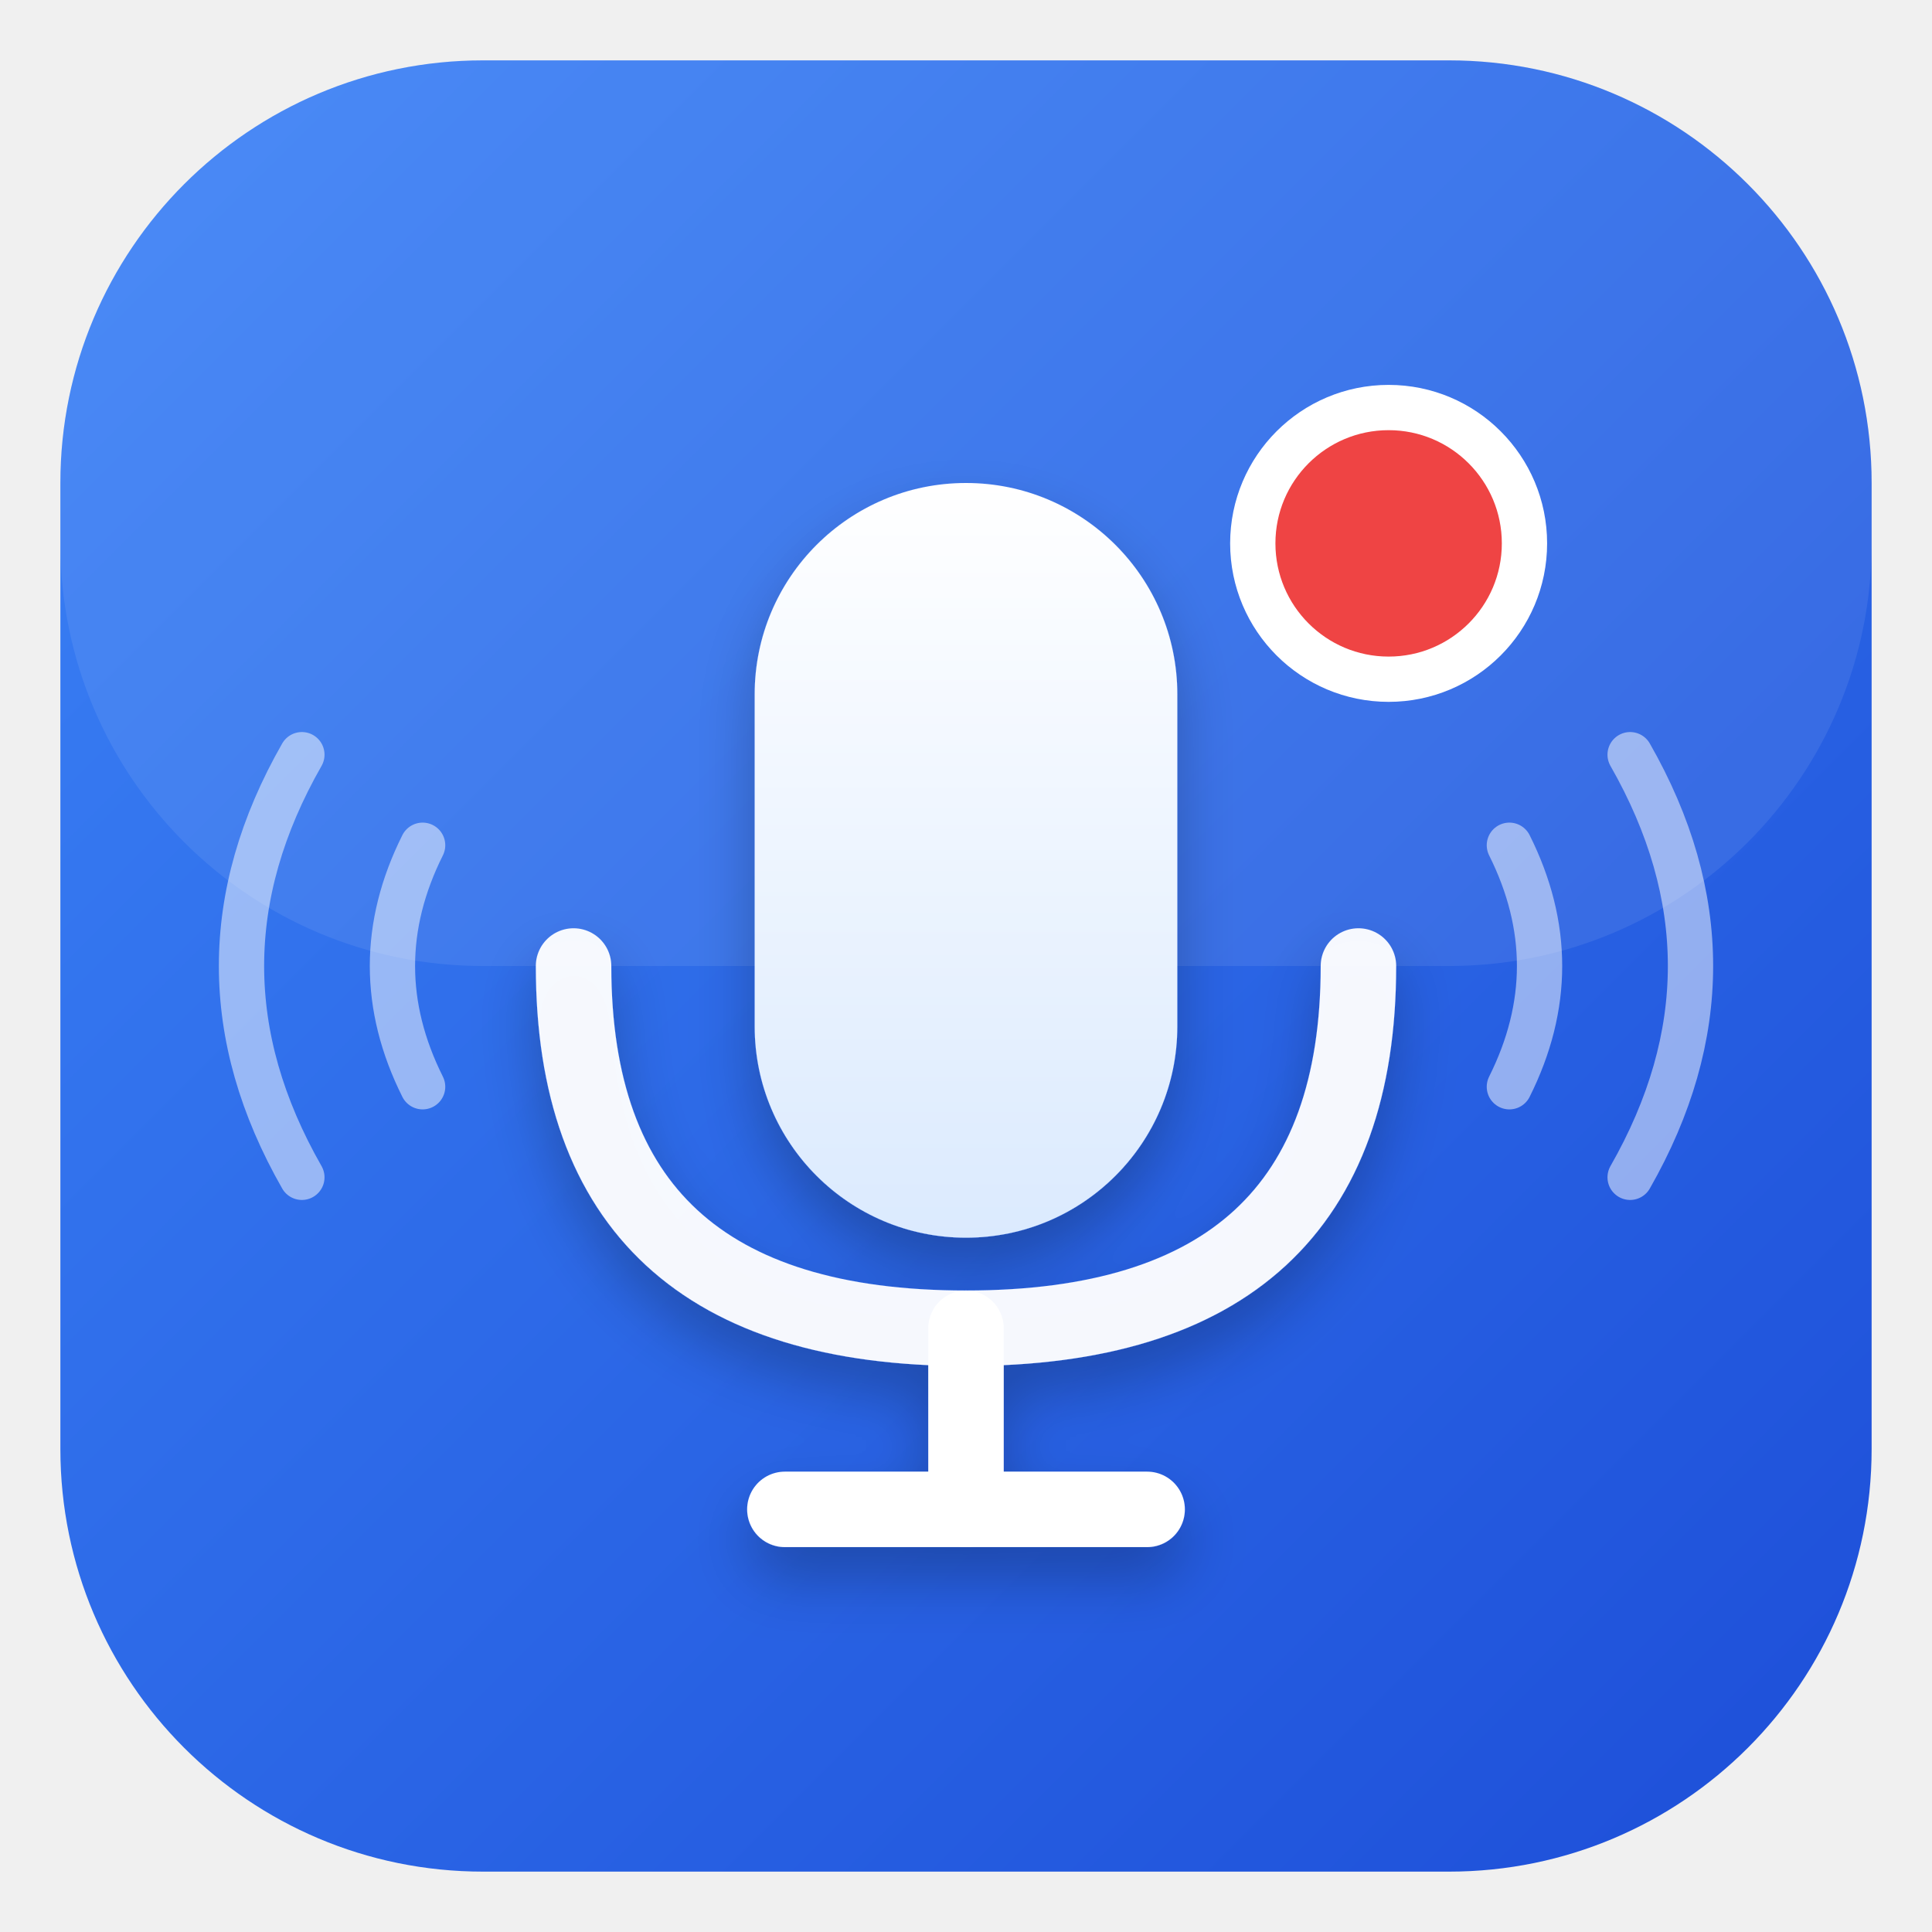
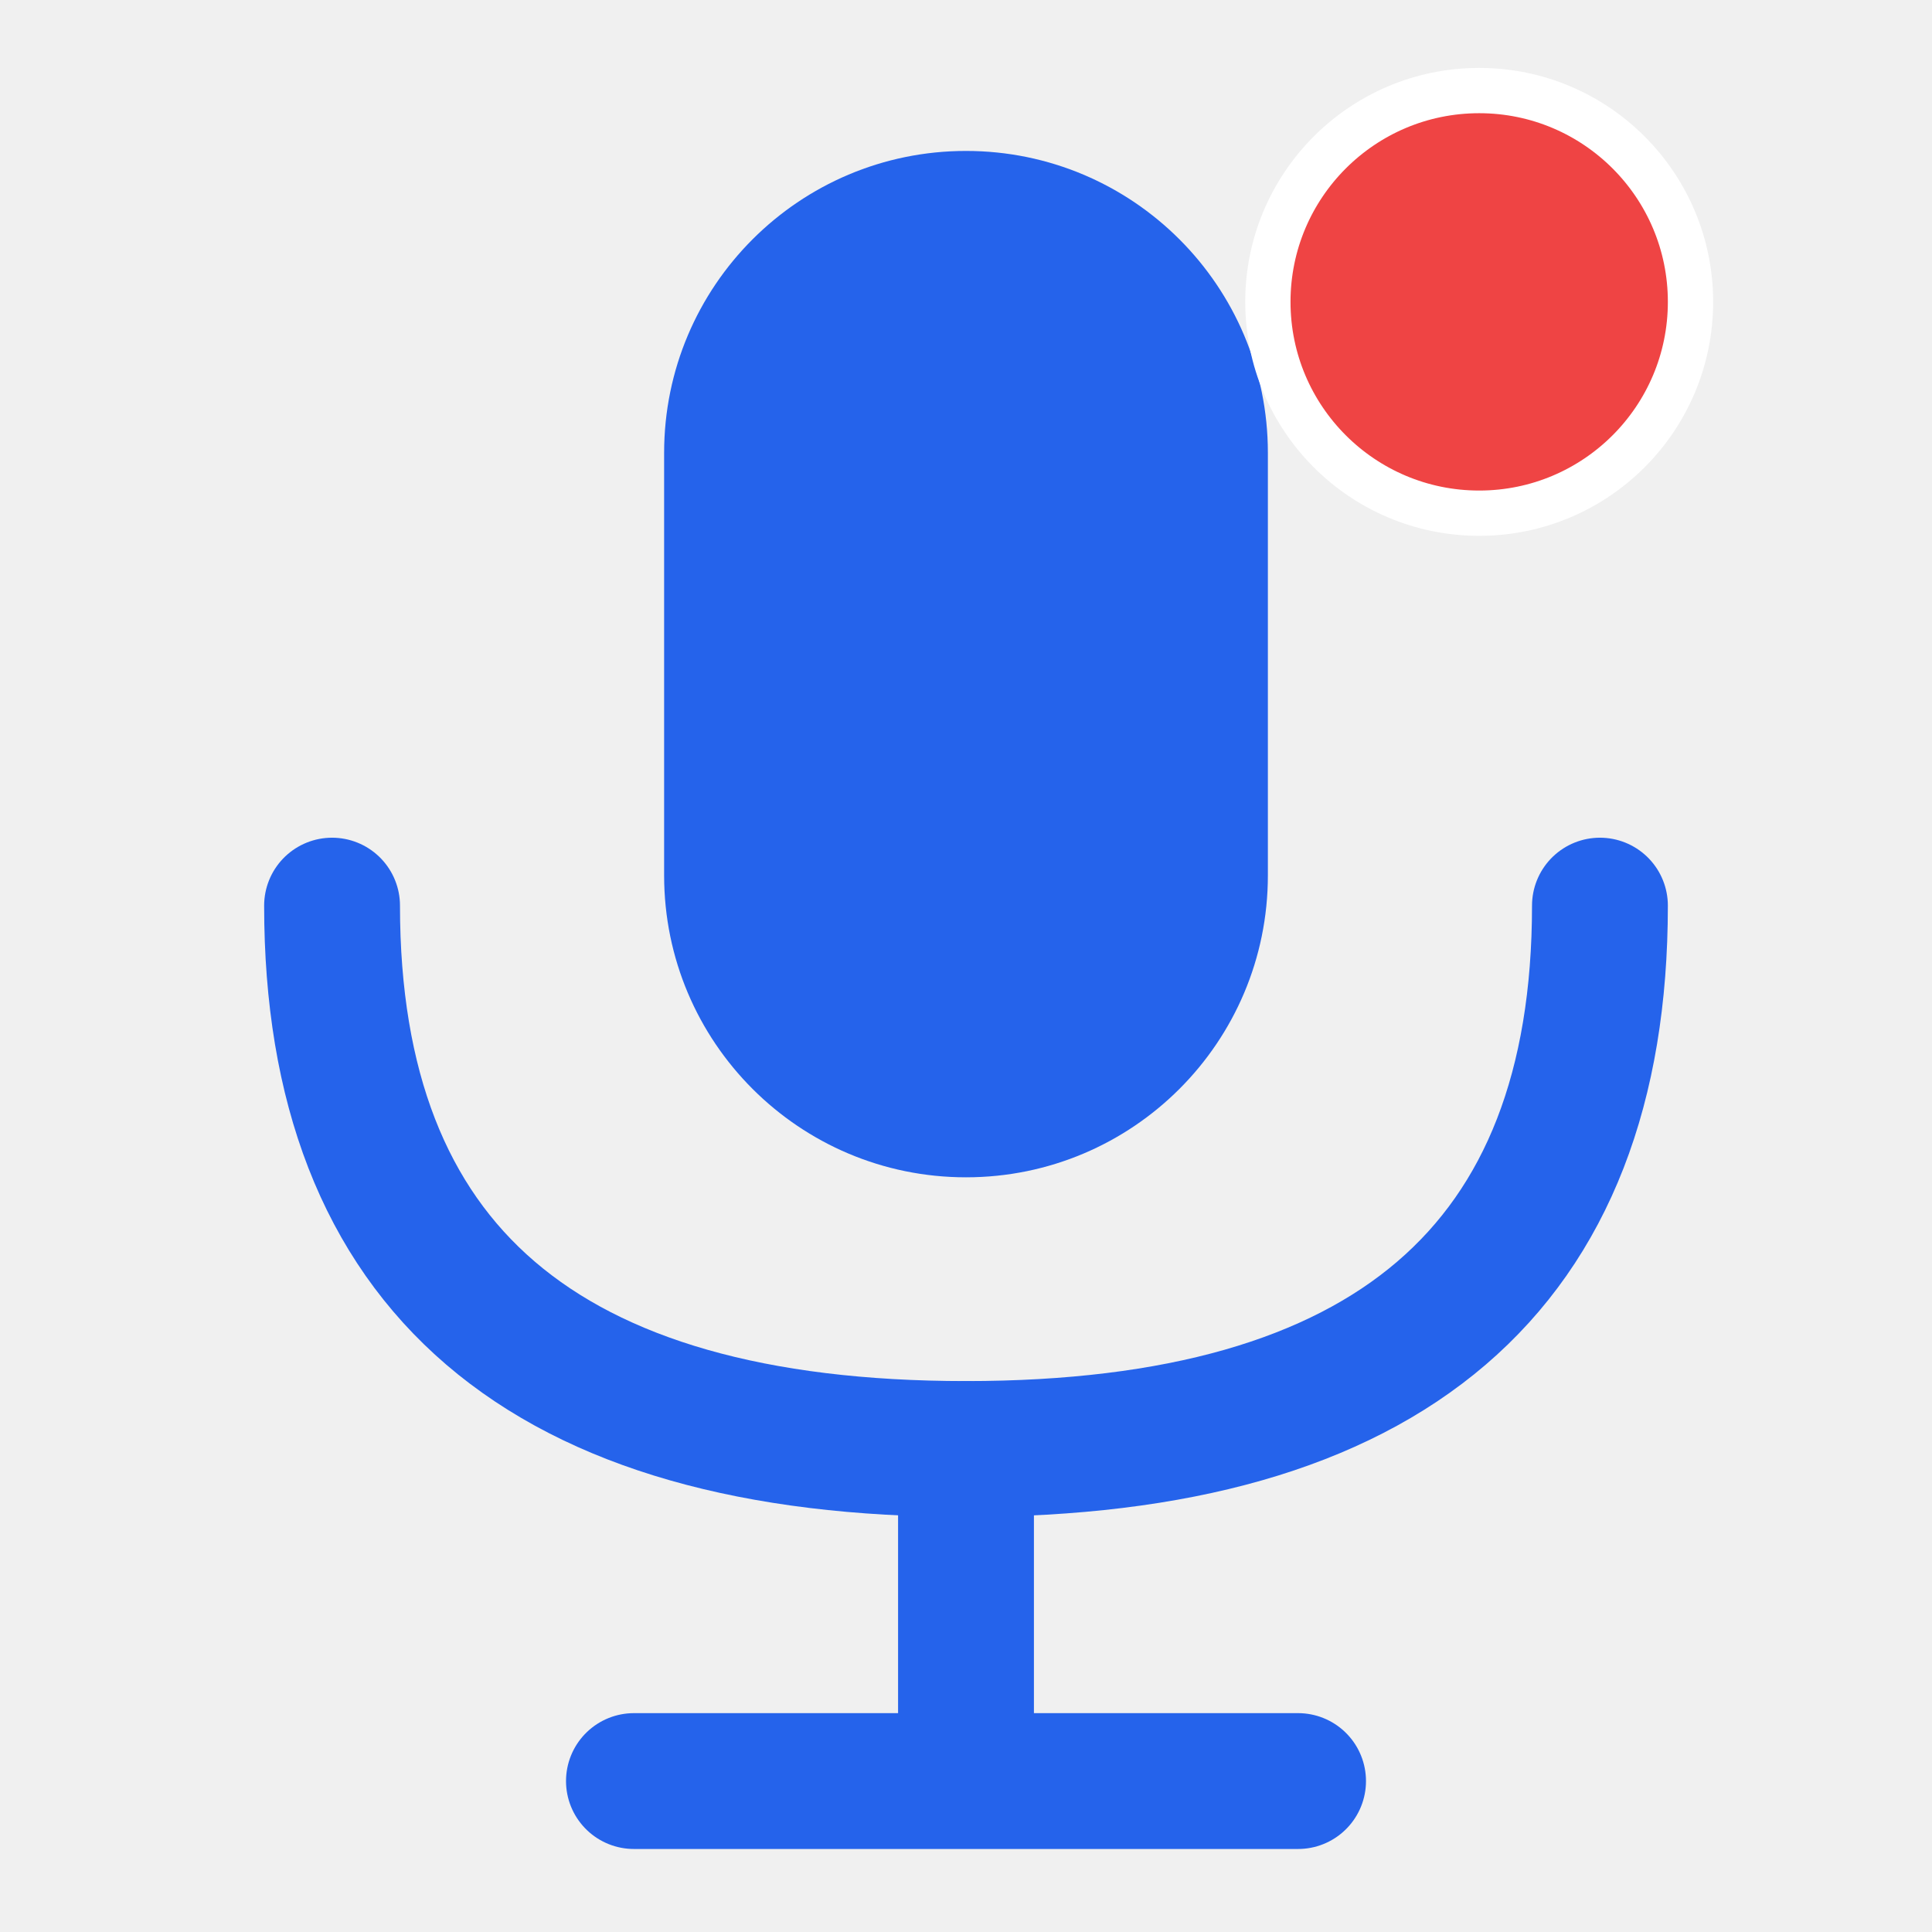
<svg xmlns="http://www.w3.org/2000/svg" viewBox="0 0 128 128" width="128" height="128">
-   <defs>
-     <linearGradient id="bg" x1="0" y1="0" x2="1" y2="1">
-       <stop offset="0%" stop-color="#3b82f6" />
-       <stop offset="100%" stop-color="#1d4ed8" />
-     </linearGradient>
-     <linearGradient id="mic" x1="0" y1="0" x2="0" y2="1">
-       <stop offset="0%" stop-color="#ffffff" />
-       <stop offset="100%" stop-color="#dbeafe" />
-     </linearGradient>
-     <filter id="shadow" x="-50%" y="-50%" width="200%" height="200%">
-       <feGaussianBlur in="SourceAlpha" stdDeviation="2" />
-       <feOffset dx="0" dy="2" result="offsetblur" />
-       <feComponentTransfer>
-         <feFuncA type="linear" slope="0.25" />
-       </feComponentTransfer>
-       <feMerge>
-         <feMergeNode />
-         <feMergeNode in="SourceGraphic" />
-       </feMerge>
-     </filter>
-   </defs>
-   <rect x="4" y="4" width="120" height="120" rx="28" ry="28" fill="url(#bg)" />
-   <rect x="4" y="4" width="120" height="60" rx="28" ry="28" fill="#ffffff" fill-opacity="0.08" />
-   <g stroke="#ffffff" stroke-opacity="0.5" stroke-width="3" stroke-linecap="round" fill="none">
-     <path d="M 28 56 Q 24 64 28 72" />
-     <path d="M 20 50 Q 12 64 20 78" />
-   </g>
-   <g stroke="#ffffff" stroke-opacity="0.5" stroke-width="3" stroke-linecap="round" fill="none">
-     <path d="M 100 56 Q 104 64 100 72" />
-     <path d="M 108 50 Q 116 64 108 78" />
-   </g>
-   <g filter="url(#shadow)">
-     <rect x="50" y="32" width="28" height="50" rx="14" ry="14" fill="url(#mic)" />
-     <path d="M 38 64 Q 38 88 64 88 Q 90 88 90 64" stroke="#ffffff" stroke-width="5" stroke-linecap="round" fill="none" opacity="0.95" />
-     <line x1="64" y1="88" x2="64" y2="100" stroke="#ffffff" stroke-width="5" stroke-linecap="round" />
-     <line x1="52" y1="100" x2="76" y2="100" stroke="#ffffff" stroke-width="5" stroke-linecap="round" />
-   </g>
-   <circle cx="92" cy="36" r="9" fill="#ef4444" stroke="#ffffff" stroke-width="3" />
+   <rect x="44" y="10" width="40" height="68" rx="20" ry="20" fill="#2563eb" />
+   <path d="M 22 60 Q 22 96 64 96 Q 106 96 106 60" stroke="#2563eb" stroke-width="9" stroke-linecap="round" fill="none" />
+   <line x1="64" y1="96" x2="64" y2="116" stroke="#2563eb" stroke-width="9" stroke-linecap="round" />
+   <line x1="42" y1="118" x2="86" y2="118" stroke="#2563eb" stroke-width="9" stroke-linecap="round" />
+   <circle cx="98" cy="20" r="14" fill="#ef4444" />
+   <circle cx="98" cy="20" r="14" fill="none" stroke="#ffffff" stroke-width="3" />
</svg>
